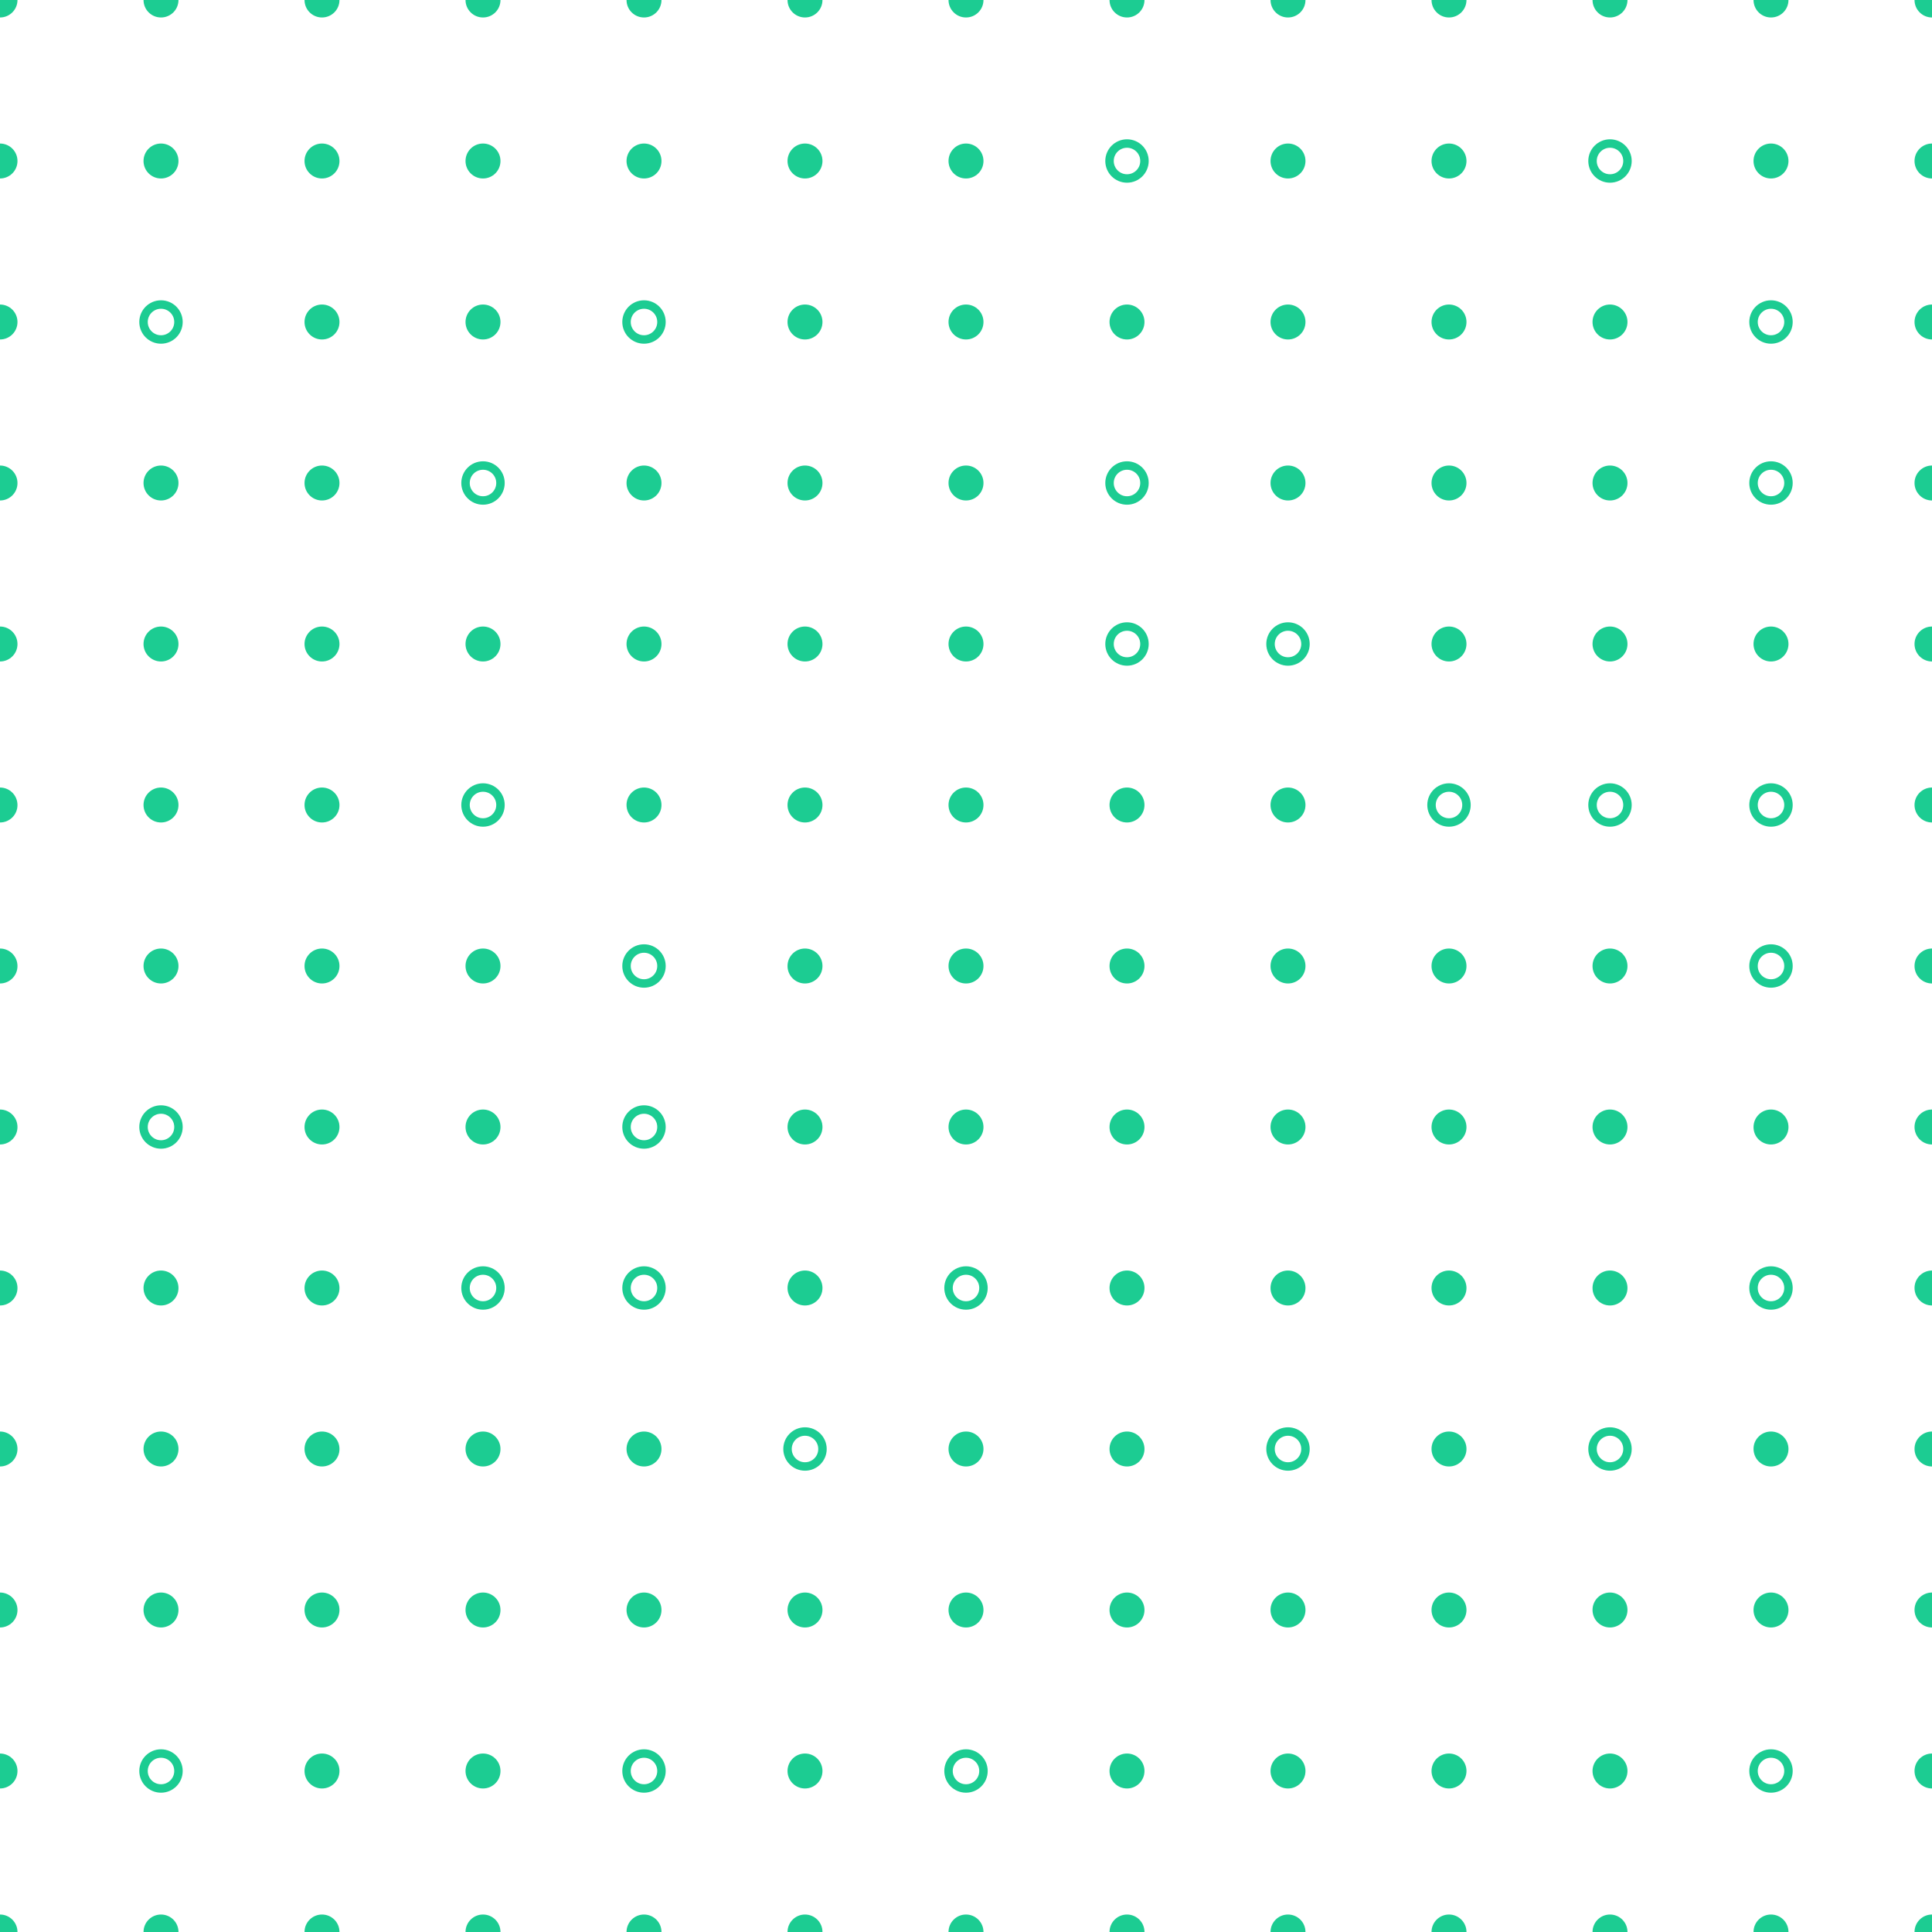
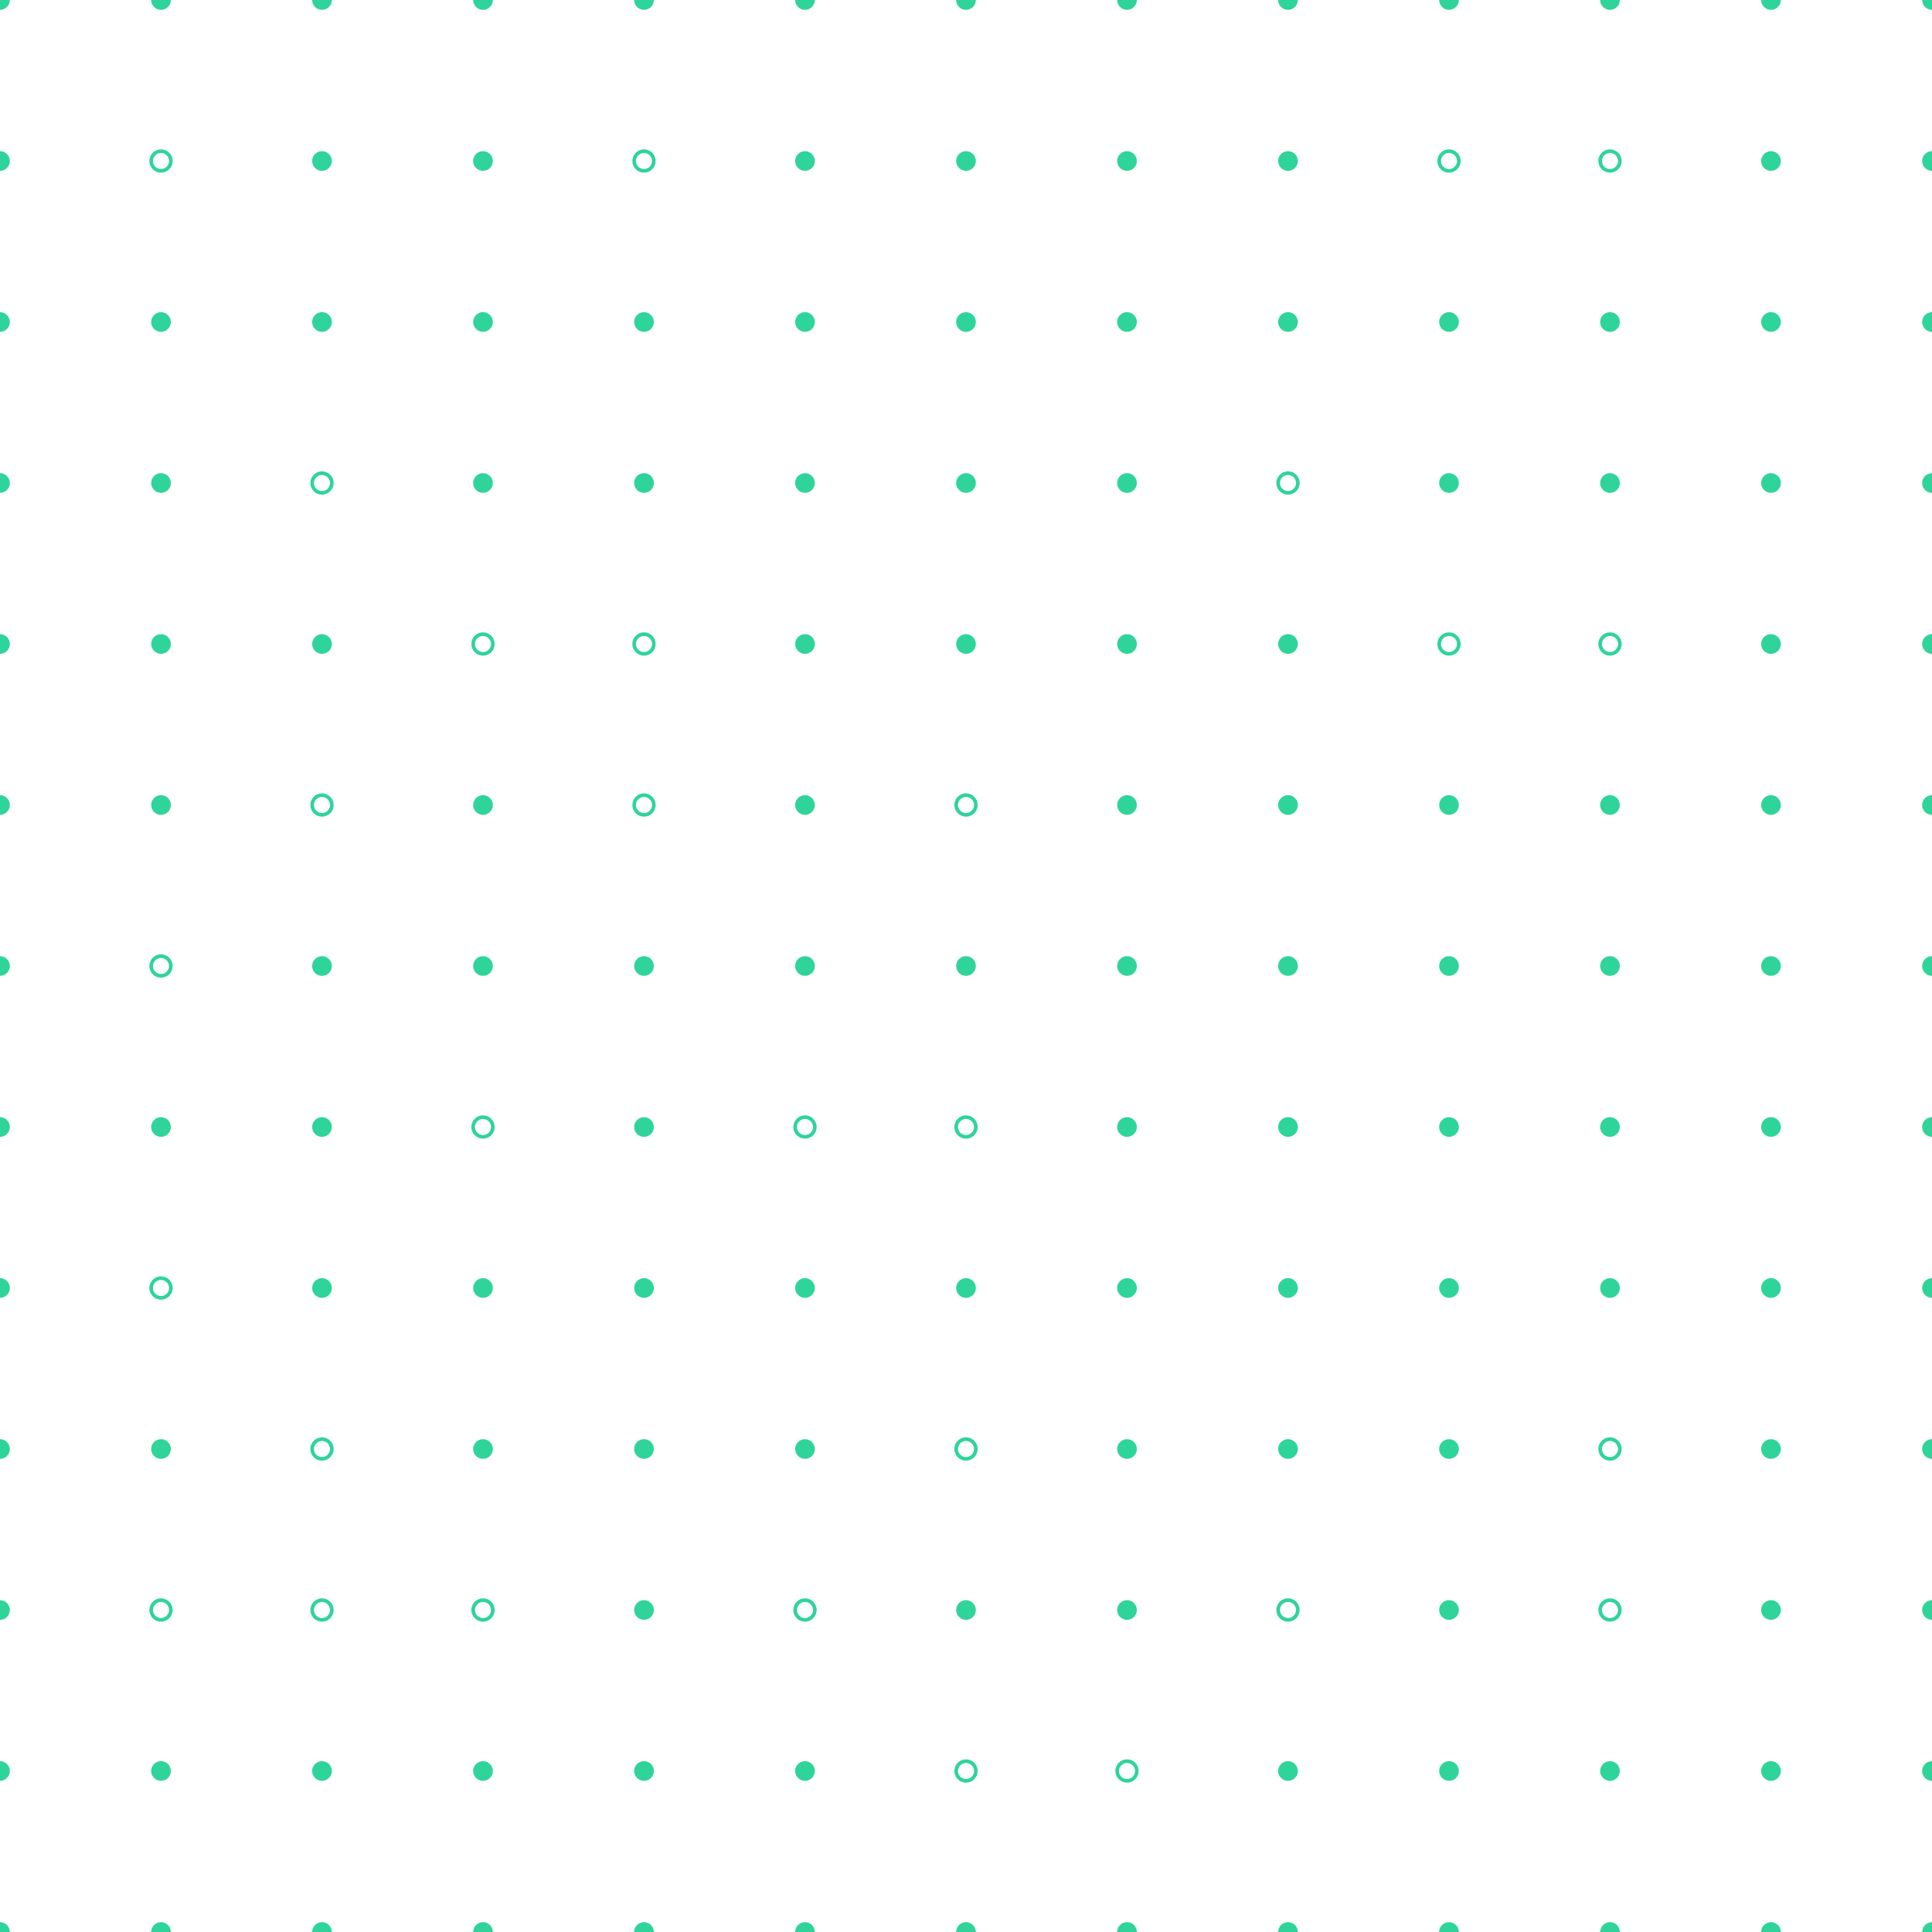
<svg xmlns="http://www.w3.org/2000/svg" version="1.1" viewBox="0 0 800 800" width="800" height="800">
-   <g stroke-width="3.5" stroke="#1ccc92" fill="none">
-     <circle r="7.237" cx="0" cy="0" fill="#1ccc92" stroke="none" />
-     <circle r="7.237" cx="66.667" cy="0" fill="#1ccc92" stroke="none" />
-     <circle r="7.237" cx="133.333" cy="0" fill="#1ccc92" stroke="none" />
-     <circle r="7.237" cx="200" cy="0" fill="#1ccc92" stroke="none" />
-     <circle r="7.237" cx="266.667" cy="0" fill="#1ccc92" stroke="none" />
-     <circle r="7.237" cx="333.333" cy="0" fill="#1ccc92" stroke="none" />
-     <circle r="7.237" cx="400" cy="0" fill="#1ccc92" stroke="none" />
-     <circle r="7.237" cx="466.667" cy="0" fill="#1ccc92" stroke="none" />
-     <circle r="7.237" cx="533.333" cy="0" fill="#1ccc92" stroke="none" />
-     <circle r="7.237" cx="600" cy="0" fill="#1ccc92" stroke="none" />
-     <circle r="7.237" cx="666.667" cy="0" fill="#1ccc92" stroke="none" />
-     <circle r="7.237" cx="733.333" cy="0" fill="#1ccc92" stroke="none" />
-     <circle r="7.237" cx="800" cy="0" fill="#1ccc92" stroke="none" />
-     <circle r="7.237" cx="0" cy="66.667" fill="#1ccc92" stroke="none" />
-     <circle r="7.237" cx="66.667" cy="66.667" fill="#1ccc92" stroke="none" />
-     <circle r="7.237" cx="133.333" cy="66.667" fill="#1ccc92" stroke="none" />
-     <circle r="7.237" cx="200" cy="66.667" fill="#1ccc92" stroke="none" />
-     <circle r="7.237" cx="266.667" cy="66.667" fill="#1ccc92" stroke="none" />
-     <circle r="7.237" cx="333.333" cy="66.667" fill="#1ccc92" stroke="none" />
-     <circle r="7.237" cx="400" cy="66.667" fill="#1ccc92" stroke="none" />
-     <circle r="7.237" cx="466.667" cy="66.667" fill="none" />
-     <circle r="7.237" cx="533.333" cy="66.667" fill="#1ccc92" stroke="none" />
-     <circle r="7.237" cx="600" cy="66.667" fill="#1ccc92" stroke="none" />
-     <circle r="7.237" cx="666.667" cy="66.667" fill="none" />
-     <circle r="7.237" cx="733.333" cy="66.667" fill="#1ccc92" stroke="none" />
-     <circle r="7.237" cx="800" cy="66.667" fill="#1ccc92" stroke="none" />
-     <circle r="7.237" cx="0" cy="133.333" fill="#1ccc92" stroke="none" />
-     <circle r="7.237" cx="66.667" cy="133.333" fill="none" />
-     <circle r="7.237" cx="133.333" cy="133.333" fill="#1ccc92" stroke="none" />
-     <circle r="7.237" cx="200" cy="133.333" fill="#1ccc92" stroke="none" />
-     <circle r="7.237" cx="266.667" cy="133.333" fill="none" />
-     <circle r="7.237" cx="333.333" cy="133.333" fill="#1ccc92" stroke="none" />
-     <circle r="7.237" cx="400" cy="133.333" fill="#1ccc92" stroke="none" />
-     <circle r="7.237" cx="466.667" cy="133.333" fill="#1ccc92" stroke="none" />
-     <circle r="7.237" cx="533.333" cy="133.333" fill="#1ccc92" stroke="none" />
-     <circle r="7.237" cx="600" cy="133.333" fill="#1ccc92" stroke="none" />
-     <circle r="7.237" cx="666.667" cy="133.333" fill="#1ccc92" stroke="none" />
-     <circle r="7.237" cx="733.333" cy="133.333" fill="none" />
-     <circle r="7.237" cx="800" cy="133.333" fill="#1ccc92" stroke="none" />
-     <circle r="7.237" cx="0" cy="200" fill="#1ccc92" stroke="none" />
-     <circle r="7.237" cx="66.667" cy="200" fill="#1ccc92" stroke="none" />
-     <circle r="7.237" cx="133.333" cy="200" fill="#1ccc92" stroke="none" />
-     <circle r="7.237" cx="200" cy="200" fill="none" />
-     <circle r="7.237" cx="266.667" cy="200" fill="#1ccc92" stroke="none" />
-     <circle r="7.237" cx="333.333" cy="200" fill="#1ccc92" stroke="none" />
-     <circle r="7.237" cx="400" cy="200" fill="#1ccc92" stroke="none" />
-     <circle r="7.237" cx="466.667" cy="200" fill="none" />
-     <circle r="7.237" cx="533.333" cy="200" fill="#1ccc92" stroke="none" />
-     <circle r="7.237" cx="600" cy="200" fill="#1ccc92" stroke="none" />
-     <circle r="7.237" cx="666.667" cy="200" fill="#1ccc92" stroke="none" />
-     <circle r="7.237" cx="733.333" cy="200" fill="none" />
-     <circle r="7.237" cx="800" cy="200" fill="#1ccc92" stroke="none" />
-     <circle r="7.237" cx="0" cy="266.667" fill="#1ccc92" stroke="none" />
-     <circle r="7.237" cx="66.667" cy="266.667" fill="#1ccc92" stroke="none" />
-     <circle r="7.237" cx="133.333" cy="266.667" fill="#1ccc92" stroke="none" />
-     <circle r="7.237" cx="200" cy="266.667" fill="#1ccc92" stroke="none" />
-     <circle r="7.237" cx="266.667" cy="266.667" fill="#1ccc92" stroke="none" />
-     <circle r="7.237" cx="333.333" cy="266.667" fill="#1ccc92" stroke="none" />
-     <circle r="7.237" cx="400" cy="266.667" fill="#1ccc92" stroke="none" />
-     <circle r="7.237" cx="466.667" cy="266.667" fill="none" />
-     <circle r="7.237" cx="533.333" cy="266.667" fill="none" />
-     <circle r="7.237" cx="600" cy="266.667" fill="#1ccc92" stroke="none" />
-     <circle r="7.237" cx="666.667" cy="266.667" fill="#1ccc92" stroke="none" />
-     <circle r="7.237" cx="733.333" cy="266.667" fill="#1ccc92" stroke="none" />
-     <circle r="7.237" cx="800" cy="266.667" fill="#1ccc92" stroke="none" />
-     <circle r="7.237" cx="0" cy="333.333" fill="#1ccc92" stroke="none" />
-     <circle r="7.237" cx="66.667" cy="333.333" fill="#1ccc92" stroke="none" />
-     <circle r="7.237" cx="133.333" cy="333.333" fill="#1ccc92" stroke="none" />
-     <circle r="7.237" cx="200" cy="333.333" fill="none" />
-     <circle r="7.237" cx="266.667" cy="333.333" fill="#1ccc92" stroke="none" />
-     <circle r="7.237" cx="333.333" cy="333.333" fill="#1ccc92" stroke="none" />
-     <circle r="7.237" cx="400" cy="333.333" fill="#1ccc92" stroke="none" />
-     <circle r="7.237" cx="466.667" cy="333.333" fill="#1ccc92" stroke="none" />
-     <circle r="7.237" cx="533.333" cy="333.333" fill="#1ccc92" stroke="none" />
-     <circle r="7.237" cx="600" cy="333.333" fill="none" />
-     <circle r="7.237" cx="666.667" cy="333.333" fill="none" />
-     <circle r="7.237" cx="733.333" cy="333.333" fill="none" />
-     <circle r="7.237" cx="800" cy="333.333" fill="#1ccc92" stroke="none" />
-     <circle r="7.237" cx="0" cy="400" fill="#1ccc92" stroke="none" />
-     <circle r="7.237" cx="66.667" cy="400" fill="#1ccc92" stroke="none" />
-     <circle r="7.237" cx="133.333" cy="400" fill="#1ccc92" stroke="none" />
-     <circle r="7.237" cx="200" cy="400" fill="#1ccc92" stroke="none" />
-     <circle r="7.237" cx="266.667" cy="400" fill="none" />
-     <circle r="7.237" cx="333.333" cy="400" fill="#1ccc92" stroke="none" />
-     <circle r="7.237" cx="400" cy="400" fill="#1ccc92" stroke="none" />
-     <circle r="7.237" cx="466.667" cy="400" fill="#1ccc92" stroke="none" />
-     <circle r="7.237" cx="533.333" cy="400" fill="#1ccc92" stroke="none" />
-     <circle r="7.237" cx="600" cy="400" fill="#1ccc92" stroke="none" />
-     <circle r="7.237" cx="666.667" cy="400" fill="#1ccc92" stroke="none" />
-     <circle r="7.237" cx="733.333" cy="400" fill="none" />
-     <circle r="7.237" cx="800" cy="400" fill="#1ccc92" stroke="none" />
-     <circle r="7.237" cx="0" cy="466.667" fill="#1ccc92" stroke="none" />
-     <circle r="7.237" cx="66.667" cy="466.667" fill="none" />
-     <circle r="7.237" cx="133.333" cy="466.667" fill="#1ccc92" stroke="none" />
-     <circle r="7.237" cx="200" cy="466.667" fill="#1ccc92" stroke="none" />
-     <circle r="7.237" cx="266.667" cy="466.667" fill="none" />
-     <circle r="7.237" cx="333.333" cy="466.667" fill="#1ccc92" stroke="none" />
-     <circle r="7.237" cx="400" cy="466.667" fill="#1ccc92" stroke="none" />
-     <circle r="7.237" cx="466.667" cy="466.667" fill="#1ccc92" stroke="none" />
-     <circle r="7.237" cx="533.333" cy="466.667" fill="#1ccc92" stroke="none" />
-     <circle r="7.237" cx="600" cy="466.667" fill="#1ccc92" stroke="none" />
-     <circle r="7.237" cx="666.667" cy="466.667" fill="#1ccc92" stroke="none" />
-     <circle r="7.237" cx="733.333" cy="466.667" fill="#1ccc92" stroke="none" />
-     <circle r="7.237" cx="800" cy="466.667" fill="#1ccc92" stroke="none" />
-     <circle r="7.237" cx="0" cy="533.333" fill="#1ccc92" stroke="none" />
-     <circle r="7.237" cx="66.667" cy="533.333" fill="#1ccc92" stroke="none" />
-     <circle r="7.237" cx="133.333" cy="533.333" fill="#1ccc92" stroke="none" />
-     <circle r="7.237" cx="200" cy="533.333" fill="none" />
-     <circle r="7.237" cx="266.667" cy="533.333" fill="none" />
-     <circle r="7.237" cx="333.333" cy="533.333" fill="#1ccc92" stroke="none" />
-     <circle r="7.237" cx="400" cy="533.333" fill="none" />
-     <circle r="7.237" cx="466.667" cy="533.333" fill="#1ccc92" stroke="none" />
-     <circle r="7.237" cx="533.333" cy="533.333" fill="#1ccc92" stroke="none" />
-     <circle r="7.237" cx="600" cy="533.333" fill="#1ccc92" stroke="none" />
-     <circle r="7.237" cx="666.667" cy="533.333" fill="#1ccc92" stroke="none" />
-     <circle r="7.237" cx="733.333" cy="533.333" fill="none" />
-     <circle r="7.237" cx="800" cy="533.333" fill="#1ccc92" stroke="none" />
-     <circle r="7.237" cx="0" cy="600" fill="#1ccc92" stroke="none" />
-     <circle r="7.237" cx="66.667" cy="600" fill="#1ccc92" stroke="none" />
-     <circle r="7.237" cx="133.333" cy="600" fill="#1ccc92" stroke="none" />
-     <circle r="7.237" cx="200" cy="600" fill="#1ccc92" stroke="none" />
-     <circle r="7.237" cx="266.667" cy="600" fill="#1ccc92" stroke="none" />
-     <circle r="7.237" cx="333.333" cy="600" fill="none" />
-     <circle r="7.237" cx="400" cy="600" fill="#1ccc92" stroke="none" />
-     <circle r="7.237" cx="466.667" cy="600" fill="#1ccc92" stroke="none" />
-     <circle r="7.237" cx="533.333" cy="600" fill="none" />
-     <circle r="7.237" cx="600" cy="600" fill="#1ccc92" stroke="none" />
-     <circle r="7.237" cx="666.667" cy="600" fill="none" />
-     <circle r="7.237" cx="733.333" cy="600" fill="#1ccc92" stroke="none" />
-     <circle r="7.237" cx="800" cy="600" fill="#1ccc92" stroke="none" />
-     <circle r="7.237" cx="0" cy="666.667" fill="#1ccc92" stroke="none" />
-     <circle r="7.237" cx="66.667" cy="666.667" fill="#1ccc92" stroke="none" />
-     <circle r="7.237" cx="133.333" cy="666.667" fill="#1ccc92" stroke="none" />
-     <circle r="7.237" cx="200" cy="666.667" fill="#1ccc92" stroke="none" />
-     <circle r="7.237" cx="266.667" cy="666.667" fill="#1ccc92" stroke="none" />
-     <circle r="7.237" cx="333.333" cy="666.667" fill="#1ccc92" stroke="none" />
-     <circle r="7.237" cx="400" cy="666.667" fill="#1ccc92" stroke="none" />
-     <circle r="7.237" cx="466.667" cy="666.667" fill="#1ccc92" stroke="none" />
-     <circle r="7.237" cx="533.333" cy="666.667" fill="#1ccc92" stroke="none" />
-     <circle r="7.237" cx="600" cy="666.667" fill="#1ccc92" stroke="none" />
-     <circle r="7.237" cx="666.667" cy="666.667" fill="#1ccc92" stroke="none" />
-     <circle r="7.237" cx="733.333" cy="666.667" fill="#1ccc92" stroke="none" />
-     <circle r="7.237" cx="800" cy="666.667" fill="#1ccc92" stroke="none" />
-     <circle r="7.237" cx="0" cy="733.333" fill="#1ccc92" stroke="none" />
-     <circle r="7.237" cx="66.667" cy="733.333" fill="none" />
-     <circle r="7.237" cx="133.333" cy="733.333" fill="#1ccc92" stroke="none" />
-     <circle r="7.237" cx="200" cy="733.333" fill="#1ccc92" stroke="none" />
-     <circle r="7.237" cx="266.667" cy="733.333" fill="none" />
-     <circle r="7.237" cx="333.333" cy="733.333" fill="#1ccc92" stroke="none" />
-     <circle r="7.237" cx="400" cy="733.333" fill="none" />
-     <circle r="7.237" cx="466.667" cy="733.333" fill="#1ccc92" stroke="none" />
-     <circle r="7.237" cx="533.333" cy="733.333" fill="#1ccc92" stroke="none" />
-     <circle r="7.237" cx="600" cy="733.333" fill="#1ccc92" stroke="none" />
-     <circle r="7.237" cx="666.667" cy="733.333" fill="#1ccc92" stroke="none" />
-     <circle r="7.237" cx="733.333" cy="733.333" fill="none" />
-     <circle r="7.237" cx="800" cy="733.333" fill="#1ccc92" stroke="none" />
-     <circle r="7.237" cx="0" cy="800" fill="#1ccc92" stroke="none" />
-     <circle r="7.237" cx="66.667" cy="800" fill="#1ccc92" stroke="none" />
-     <circle r="7.237" cx="133.333" cy="800" fill="#1ccc92" stroke="none" />
-     <circle r="7.237" cx="200" cy="800" fill="#1ccc92" stroke="none" />
-     <circle r="7.237" cx="266.667" cy="800" fill="#1ccc92" stroke="none" />
-     <circle r="7.237" cx="333.333" cy="800" fill="#1ccc92" stroke="none" />
-     <circle r="7.237" cx="400" cy="800" fill="#1ccc92" stroke="none" />
-     <circle r="7.237" cx="466.667" cy="800" fill="#1ccc92" stroke="none" />
-     <circle r="7.237" cx="533.333" cy="800" fill="#1ccc92" stroke="none" />
-     <circle r="7.237" cx="600" cy="800" fill="#1ccc92" stroke="none" />
-     <circle r="7.237" cx="666.667" cy="800" fill="#1ccc92" stroke="none" />
-     <circle r="7.237" cx="733.333" cy="800" fill="#1ccc92" stroke="none" />
-     <circle r="7.237" cx="800" cy="800" fill="#1ccc92" stroke="none" />
+   <g stroke-width="1.5" stroke="#2fd49b" fill="none">
+     <circle r="4.079" cx="0" cy="0" fill="#2fd49b" stroke="none" />
+     <circle r="4.079" cx="66.667" cy="0" fill="#2fd49b" stroke="none" />
+     <circle r="4.079" cx="133.333" cy="0" fill="#2fd49b" stroke="none" />
+     <circle r="4.079" cx="200" cy="0" fill="#2fd49b" stroke="none" />
+     <circle r="4.079" cx="266.667" cy="0" fill="#2fd49b" stroke="none" />
+     <circle r="4.079" cx="333.333" cy="0" fill="#2fd49b" stroke="none" />
+     <circle r="4.079" cx="400" cy="0" fill="#2fd49b" stroke="none" />
+     <circle r="4.079" cx="466.667" cy="0" fill="#2fd49b" stroke="none" />
+     <circle r="4.079" cx="533.333" cy="0" fill="#2fd49b" stroke="none" />
+     <circle r="4.079" cx="600" cy="0" fill="#2fd49b" stroke="none" />
+     <circle r="4.079" cx="666.667" cy="0" fill="#2fd49b" stroke="none" />
+     <circle r="4.079" cx="733.333" cy="0" fill="#2fd49b" stroke="none" />
+     <circle r="4.079" cx="800" cy="0" fill="#2fd49b" stroke="none" />
+     <circle r="4.079" cx="0" cy="66.667" fill="#2fd49b" stroke="none" />
+     <circle r="4.079" cx="66.667" cy="66.667" fill="none" />
+     <circle r="4.079" cx="133.333" cy="66.667" fill="#2fd49b" stroke="none" />
+     <circle r="4.079" cx="200" cy="66.667" fill="#2fd49b" stroke="none" />
+     <circle r="4.079" cx="266.667" cy="66.667" fill="none" />
+     <circle r="4.079" cx="333.333" cy="66.667" fill="#2fd49b" stroke="none" />
+     <circle r="4.079" cx="400" cy="66.667" fill="#2fd49b" stroke="none" />
+     <circle r="4.079" cx="466.667" cy="66.667" fill="#2fd49b" stroke="none" />
+     <circle r="4.079" cx="533.333" cy="66.667" fill="#2fd49b" stroke="none" />
+     <circle r="4.079" cx="600" cy="66.667" fill="none" />
+     <circle r="4.079" cx="666.667" cy="66.667" fill="none" />
+     <circle r="4.079" cx="733.333" cy="66.667" fill="#2fd49b" stroke="none" />
+     <circle r="4.079" cx="800" cy="66.667" fill="#2fd49b" stroke="none" />
+     <circle r="4.079" cx="0" cy="133.333" fill="#2fd49b" stroke="none" />
+     <circle r="4.079" cx="66.667" cy="133.333" fill="#2fd49b" stroke="none" />
+     <circle r="4.079" cx="133.333" cy="133.333" fill="#2fd49b" stroke="none" />
+     <circle r="4.079" cx="200" cy="133.333" fill="#2fd49b" stroke="none" />
+     <circle r="4.079" cx="266.667" cy="133.333" fill="#2fd49b" stroke="none" />
+     <circle r="4.079" cx="333.333" cy="133.333" fill="#2fd49b" stroke="none" />
+     <circle r="4.079" cx="400" cy="133.333" fill="#2fd49b" stroke="none" />
+     <circle r="4.079" cx="466.667" cy="133.333" fill="#2fd49b" stroke="none" />
+     <circle r="4.079" cx="533.333" cy="133.333" fill="#2fd49b" stroke="none" />
+     <circle r="4.079" cx="600" cy="133.333" fill="#2fd49b" stroke="none" />
+     <circle r="4.079" cx="666.667" cy="133.333" fill="#2fd49b" stroke="none" />
+     <circle r="4.079" cx="733.333" cy="133.333" fill="#2fd49b" stroke="none" />
+     <circle r="4.079" cx="800" cy="133.333" fill="#2fd49b" stroke="none" />
+     <circle r="4.079" cx="0" cy="200" fill="#2fd49b" stroke="none" />
+     <circle r="4.079" cx="66.667" cy="200" fill="#2fd49b" stroke="none" />
+     <circle r="4.079" cx="133.333" cy="200" fill="none" />
+     <circle r="4.079" cx="200" cy="200" fill="#2fd49b" stroke="none" />
+     <circle r="4.079" cx="266.667" cy="200" fill="#2fd49b" stroke="none" />
+     <circle r="4.079" cx="333.333" cy="200" fill="#2fd49b" stroke="none" />
+     <circle r="4.079" cx="400" cy="200" fill="#2fd49b" stroke="none" />
+     <circle r="4.079" cx="466.667" cy="200" fill="#2fd49b" stroke="none" />
+     <circle r="4.079" cx="533.333" cy="200" fill="none" />
+     <circle r="4.079" cx="600" cy="200" fill="#2fd49b" stroke="none" />
+     <circle r="4.079" cx="666.667" cy="200" fill="#2fd49b" stroke="none" />
+     <circle r="4.079" cx="733.333" cy="200" fill="#2fd49b" stroke="none" />
+     <circle r="4.079" cx="800" cy="200" fill="#2fd49b" stroke="none" />
+     <circle r="4.079" cx="0" cy="266.667" fill="#2fd49b" stroke="none" />
+     <circle r="4.079" cx="66.667" cy="266.667" fill="#2fd49b" stroke="none" />
+     <circle r="4.079" cx="133.333" cy="266.667" fill="#2fd49b" stroke="none" />
+     <circle r="4.079" cx="200" cy="266.667" fill="none" />
+     <circle r="4.079" cx="266.667" cy="266.667" fill="none" />
+     <circle r="4.079" cx="333.333" cy="266.667" fill="#2fd49b" stroke="none" />
+     <circle r="4.079" cx="400" cy="266.667" fill="#2fd49b" stroke="none" />
+     <circle r="4.079" cx="466.667" cy="266.667" fill="#2fd49b" stroke="none" />
+     <circle r="4.079" cx="533.333" cy="266.667" fill="#2fd49b" stroke="none" />
+     <circle r="4.079" cx="600" cy="266.667" fill="none" />
+     <circle r="4.079" cx="666.667" cy="266.667" fill="none" />
+     <circle r="4.079" cx="733.333" cy="266.667" fill="#2fd49b" stroke="none" />
+     <circle r="4.079" cx="800" cy="266.667" fill="#2fd49b" stroke="none" />
+     <circle r="4.079" cx="0" cy="333.333" fill="#2fd49b" stroke="none" />
+     <circle r="4.079" cx="66.667" cy="333.333" fill="#2fd49b" stroke="none" />
+     <circle r="4.079" cx="133.333" cy="333.333" fill="none" />
+     <circle r="4.079" cx="200" cy="333.333" fill="#2fd49b" stroke="none" />
+     <circle r="4.079" cx="266.667" cy="333.333" fill="none" />
+     <circle r="4.079" cx="333.333" cy="333.333" fill="#2fd49b" stroke="none" />
+     <circle r="4.079" cx="400" cy="333.333" fill="none" />
+     <circle r="4.079" cx="466.667" cy="333.333" fill="#2fd49b" stroke="none" />
+     <circle r="4.079" cx="533.333" cy="333.333" fill="#2fd49b" stroke="none" />
+     <circle r="4.079" cx="600" cy="333.333" fill="#2fd49b" stroke="none" />
+     <circle r="4.079" cx="666.667" cy="333.333" fill="#2fd49b" stroke="none" />
+     <circle r="4.079" cx="733.333" cy="333.333" fill="#2fd49b" stroke="none" />
+     <circle r="4.079" cx="800" cy="333.333" fill="#2fd49b" stroke="none" />
+     <circle r="4.079" cx="0" cy="400" fill="#2fd49b" stroke="none" />
+     <circle r="4.079" cx="66.667" cy="400" fill="none" />
+     <circle r="4.079" cx="133.333" cy="400" fill="#2fd49b" stroke="none" />
+     <circle r="4.079" cx="200" cy="400" fill="#2fd49b" stroke="none" />
+     <circle r="4.079" cx="266.667" cy="400" fill="#2fd49b" stroke="none" />
+     <circle r="4.079" cx="333.333" cy="400" fill="#2fd49b" stroke="none" />
+     <circle r="4.079" cx="400" cy="400" fill="#2fd49b" stroke="none" />
+     <circle r="4.079" cx="466.667" cy="400" fill="#2fd49b" stroke="none" />
+     <circle r="4.079" cx="533.333" cy="400" fill="#2fd49b" stroke="none" />
+     <circle r="4.079" cx="600" cy="400" fill="#2fd49b" stroke="none" />
+     <circle r="4.079" cx="666.667" cy="400" fill="#2fd49b" stroke="none" />
+     <circle r="4.079" cx="733.333" cy="400" fill="#2fd49b" stroke="none" />
+     <circle r="4.079" cx="800" cy="400" fill="#2fd49b" stroke="none" />
+     <circle r="4.079" cx="0" cy="466.667" fill="#2fd49b" stroke="none" />
+     <circle r="4.079" cx="66.667" cy="466.667" fill="#2fd49b" stroke="none" />
+     <circle r="4.079" cx="133.333" cy="466.667" fill="#2fd49b" stroke="none" />
+     <circle r="4.079" cx="200" cy="466.667" fill="none" />
+     <circle r="4.079" cx="266.667" cy="466.667" fill="#2fd49b" stroke="none" />
+     <circle r="4.079" cx="333.333" cy="466.667" fill="none" />
+     <circle r="4.079" cx="400" cy="466.667" fill="none" />
+     <circle r="4.079" cx="466.667" cy="466.667" fill="#2fd49b" stroke="none" />
+     <circle r="4.079" cx="533.333" cy="466.667" fill="#2fd49b" stroke="none" />
+     <circle r="4.079" cx="600" cy="466.667" fill="#2fd49b" stroke="none" />
+     <circle r="4.079" cx="666.667" cy="466.667" fill="#2fd49b" stroke="none" />
+     <circle r="4.079" cx="733.333" cy="466.667" fill="#2fd49b" stroke="none" />
+     <circle r="4.079" cx="800" cy="466.667" fill="#2fd49b" stroke="none" />
+     <circle r="4.079" cx="0" cy="533.333" fill="#2fd49b" stroke="none" />
+     <circle r="4.079" cx="66.667" cy="533.333" fill="none" />
+     <circle r="4.079" cx="133.333" cy="533.333" fill="#2fd49b" stroke="none" />
+     <circle r="4.079" cx="200" cy="533.333" fill="#2fd49b" stroke="none" />
+     <circle r="4.079" cx="266.667" cy="533.333" fill="#2fd49b" stroke="none" />
+     <circle r="4.079" cx="333.333" cy="533.333" fill="#2fd49b" stroke="none" />
+     <circle r="4.079" cx="400" cy="533.333" fill="#2fd49b" stroke="none" />
+     <circle r="4.079" cx="466.667" cy="533.333" fill="#2fd49b" stroke="none" />
+     <circle r="4.079" cx="533.333" cy="533.333" fill="#2fd49b" stroke="none" />
+     <circle r="4.079" cx="600" cy="533.333" fill="#2fd49b" stroke="none" />
+     <circle r="4.079" cx="666.667" cy="533.333" fill="#2fd49b" stroke="none" />
+     <circle r="4.079" cx="733.333" cy="533.333" fill="#2fd49b" stroke="none" />
+     <circle r="4.079" cx="800" cy="533.333" fill="#2fd49b" stroke="none" />
+     <circle r="4.079" cx="0" cy="600" fill="#2fd49b" stroke="none" />
+     <circle r="4.079" cx="66.667" cy="600" fill="#2fd49b" stroke="none" />
+     <circle r="4.079" cx="133.333" cy="600" fill="none" />
+     <circle r="4.079" cx="200" cy="600" fill="#2fd49b" stroke="none" />
+     <circle r="4.079" cx="266.667" cy="600" fill="#2fd49b" stroke="none" />
+     <circle r="4.079" cx="333.333" cy="600" fill="#2fd49b" stroke="none" />
+     <circle r="4.079" cx="400" cy="600" fill="none" />
+     <circle r="4.079" cx="466.667" cy="600" fill="#2fd49b" stroke="none" />
+     <circle r="4.079" cx="533.333" cy="600" fill="#2fd49b" stroke="none" />
+     <circle r="4.079" cx="600" cy="600" fill="#2fd49b" stroke="none" />
+     <circle r="4.079" cx="666.667" cy="600" fill="none" />
+     <circle r="4.079" cx="733.333" cy="600" fill="#2fd49b" stroke="none" />
+     <circle r="4.079" cx="800" cy="600" fill="#2fd49b" stroke="none" />
+     <circle r="4.079" cx="0" cy="666.667" fill="#2fd49b" stroke="none" />
+     <circle r="4.079" cx="66.667" cy="666.667" fill="none" />
+     <circle r="4.079" cx="133.333" cy="666.667" fill="none" />
+     <circle r="4.079" cx="200" cy="666.667" fill="none" />
+     <circle r="4.079" cx="266.667" cy="666.667" fill="#2fd49b" stroke="none" />
+     <circle r="4.079" cx="333.333" cy="666.667" fill="none" />
+     <circle r="4.079" cx="400" cy="666.667" fill="#2fd49b" stroke="none" />
+     <circle r="4.079" cx="466.667" cy="666.667" fill="#2fd49b" stroke="none" />
+     <circle r="4.079" cx="533.333" cy="666.667" fill="none" />
+     <circle r="4.079" cx="600" cy="666.667" fill="#2fd49b" stroke="none" />
+     <circle r="4.079" cx="666.667" cy="666.667" fill="none" />
+     <circle r="4.079" cx="733.333" cy="666.667" fill="#2fd49b" stroke="none" />
+     <circle r="4.079" cx="800" cy="666.667" fill="#2fd49b" stroke="none" />
+     <circle r="4.079" cx="0" cy="733.333" fill="#2fd49b" stroke="none" />
+     <circle r="4.079" cx="66.667" cy="733.333" fill="#2fd49b" stroke="none" />
+     <circle r="4.079" cx="133.333" cy="733.333" fill="#2fd49b" stroke="none" />
+     <circle r="4.079" cx="200" cy="733.333" fill="#2fd49b" stroke="none" />
+     <circle r="4.079" cx="266.667" cy="733.333" fill="#2fd49b" stroke="none" />
+     <circle r="4.079" cx="333.333" cy="733.333" fill="#2fd49b" stroke="none" />
+     <circle r="4.079" cx="400" cy="733.333" fill="none" />
+     <circle r="4.079" cx="466.667" cy="733.333" fill="none" />
+     <circle r="4.079" cx="533.333" cy="733.333" fill="#2fd49b" stroke="none" />
+     <circle r="4.079" cx="600" cy="733.333" fill="#2fd49b" stroke="none" />
+     <circle r="4.079" cx="666.667" cy="733.333" fill="#2fd49b" stroke="none" />
+     <circle r="4.079" cx="733.333" cy="733.333" fill="#2fd49b" stroke="none" />
+     <circle r="4.079" cx="800" cy="733.333" fill="#2fd49b" stroke="none" />
+     <circle r="4.079" cx="0" cy="800" fill="#2fd49b" stroke="none" />
+     <circle r="4.079" cx="66.667" cy="800" fill="#2fd49b" stroke="none" />
+     <circle r="4.079" cx="133.333" cy="800" fill="#2fd49b" stroke="none" />
+     <circle r="4.079" cx="200" cy="800" fill="#2fd49b" stroke="none" />
+     <circle r="4.079" cx="266.667" cy="800" fill="#2fd49b" stroke="none" />
+     <circle r="4.079" cx="333.333" cy="800" fill="#2fd49b" stroke="none" />
+     <circle r="4.079" cx="400" cy="800" fill="#2fd49b" stroke="none" />
+     <circle r="4.079" cx="466.667" cy="800" fill="#2fd49b" stroke="none" />
+     <circle r="4.079" cx="533.333" cy="800" fill="#2fd49b" stroke="none" />
+     <circle r="4.079" cx="600" cy="800" fill="#2fd49b" stroke="none" />
+     <circle r="4.079" cx="666.667" cy="800" fill="#2fd49b" stroke="none" />
+     <circle r="4.079" cx="733.333" cy="800" fill="#2fd49b" stroke="none" />
+     <circle r="4.079" cx="800" cy="800" fill="#2fd49b" stroke="none" />
  </g>
</svg>
